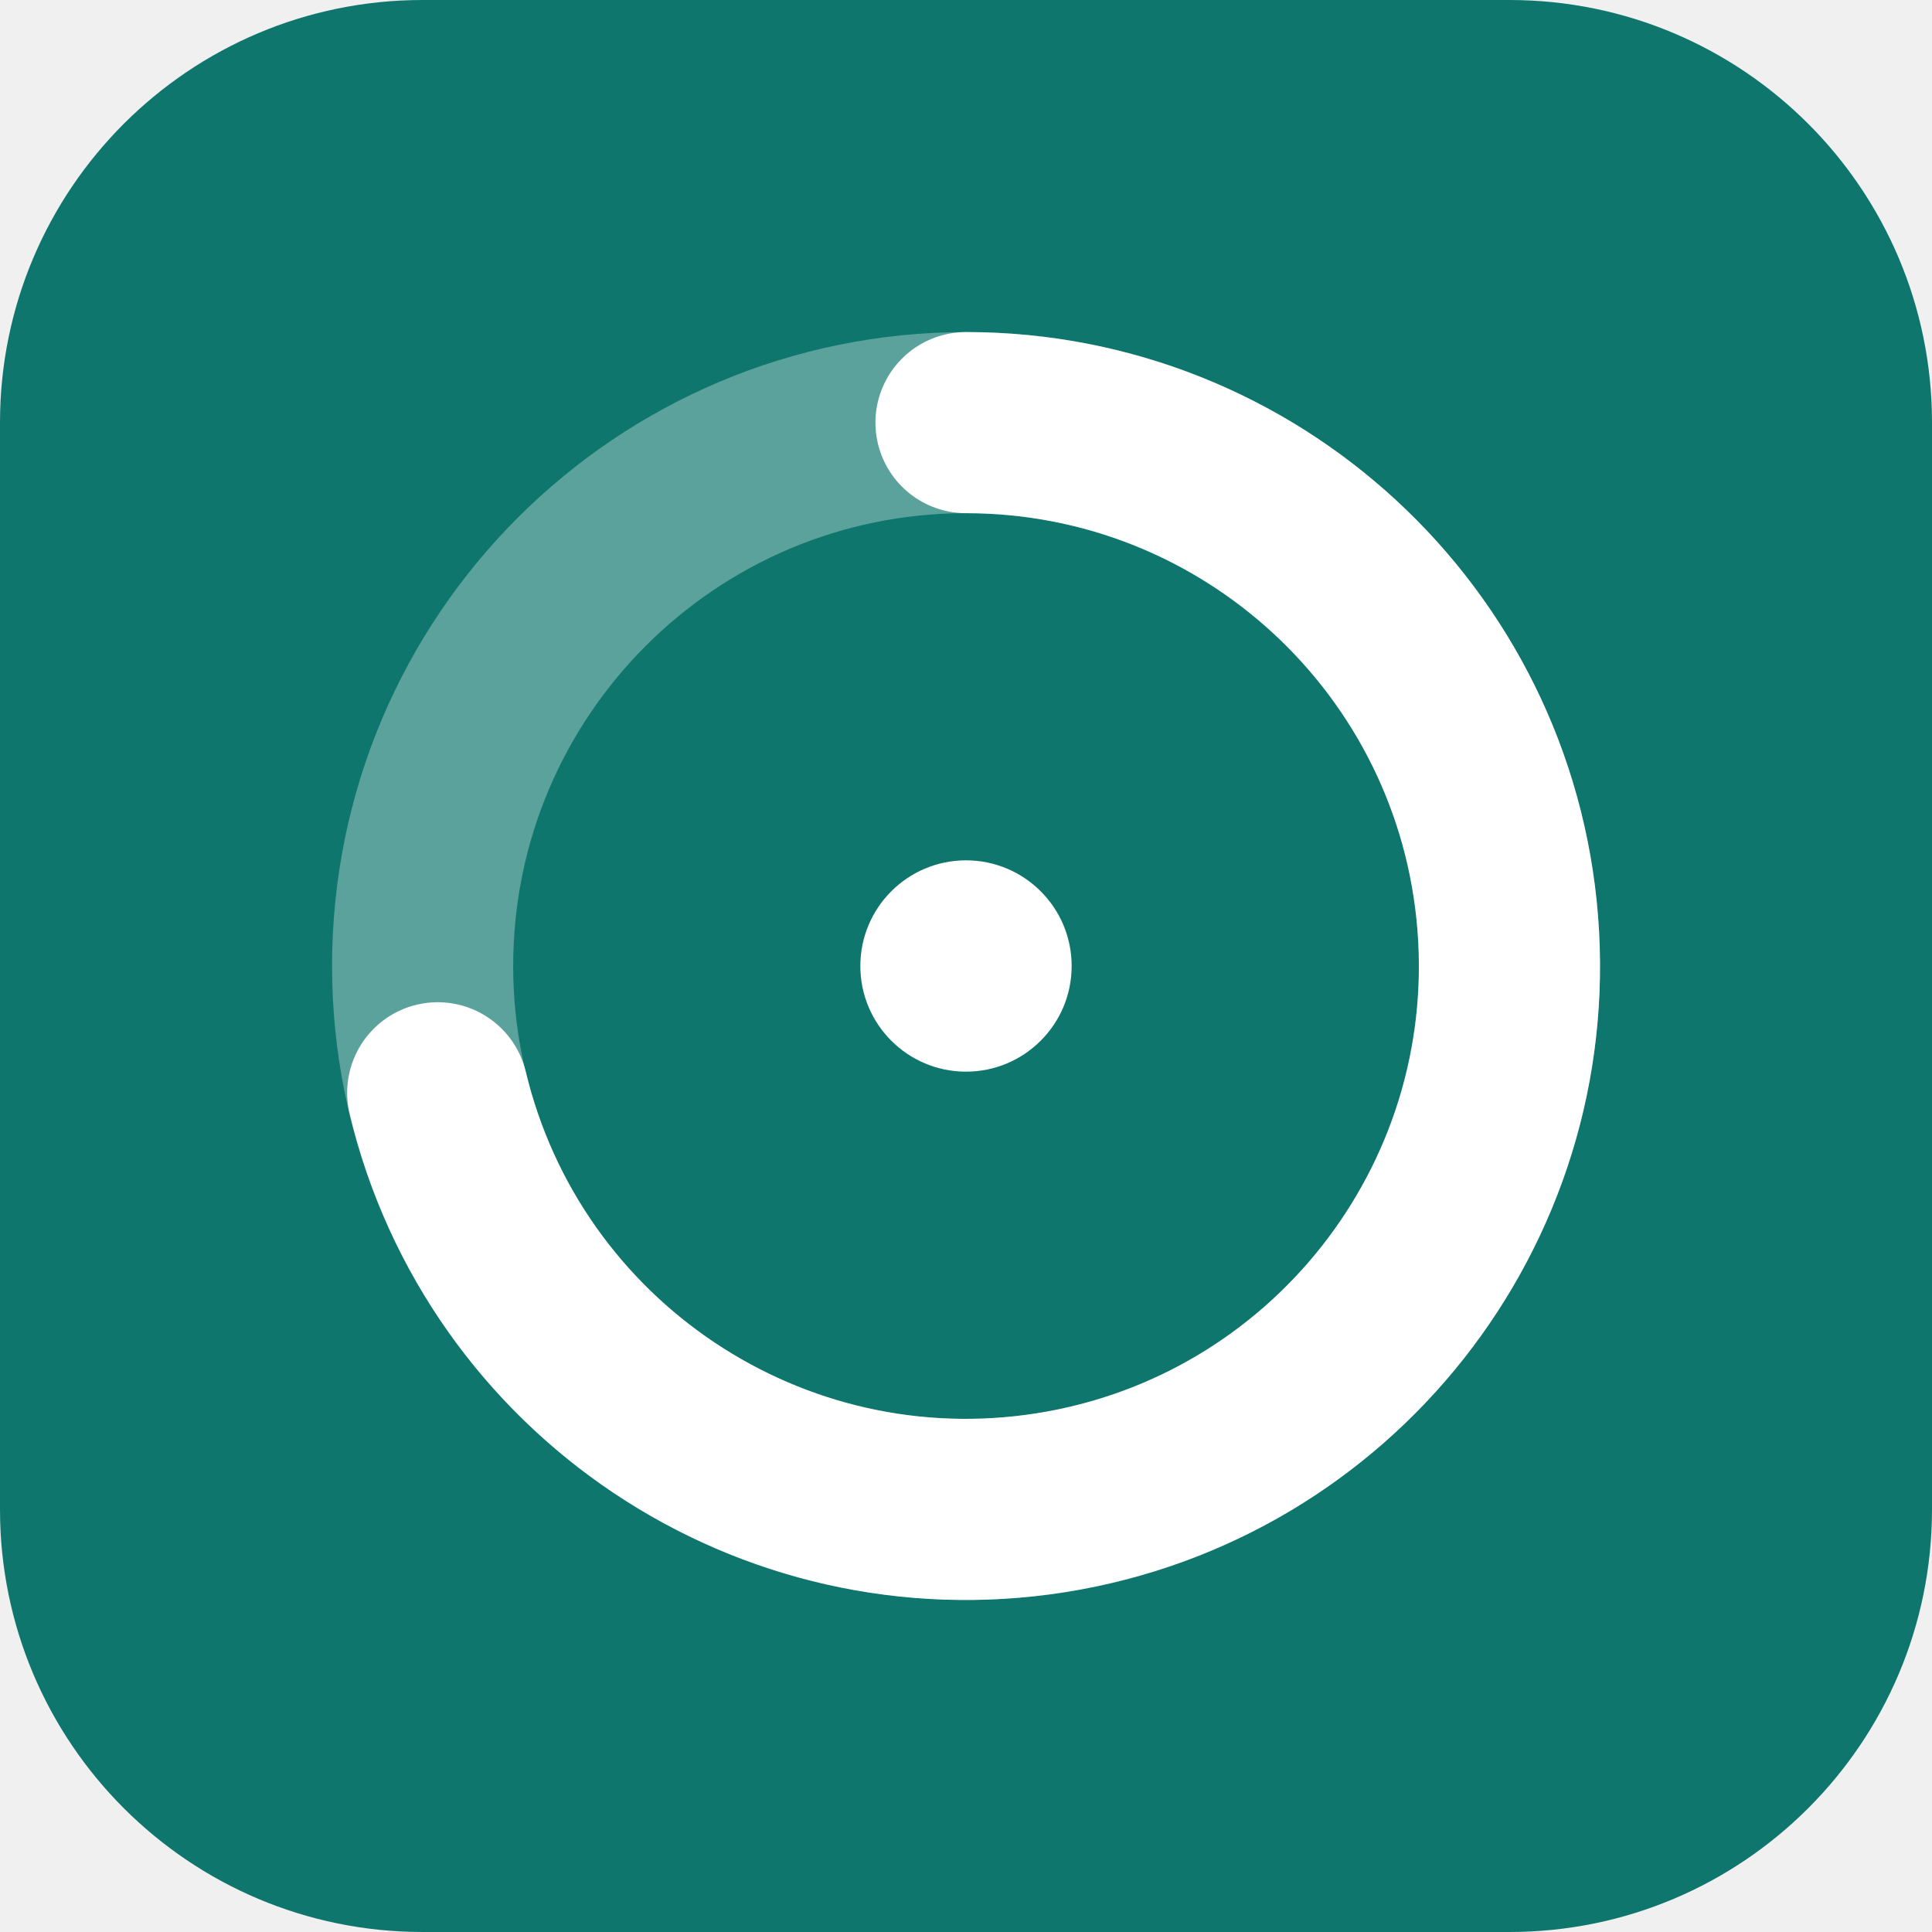
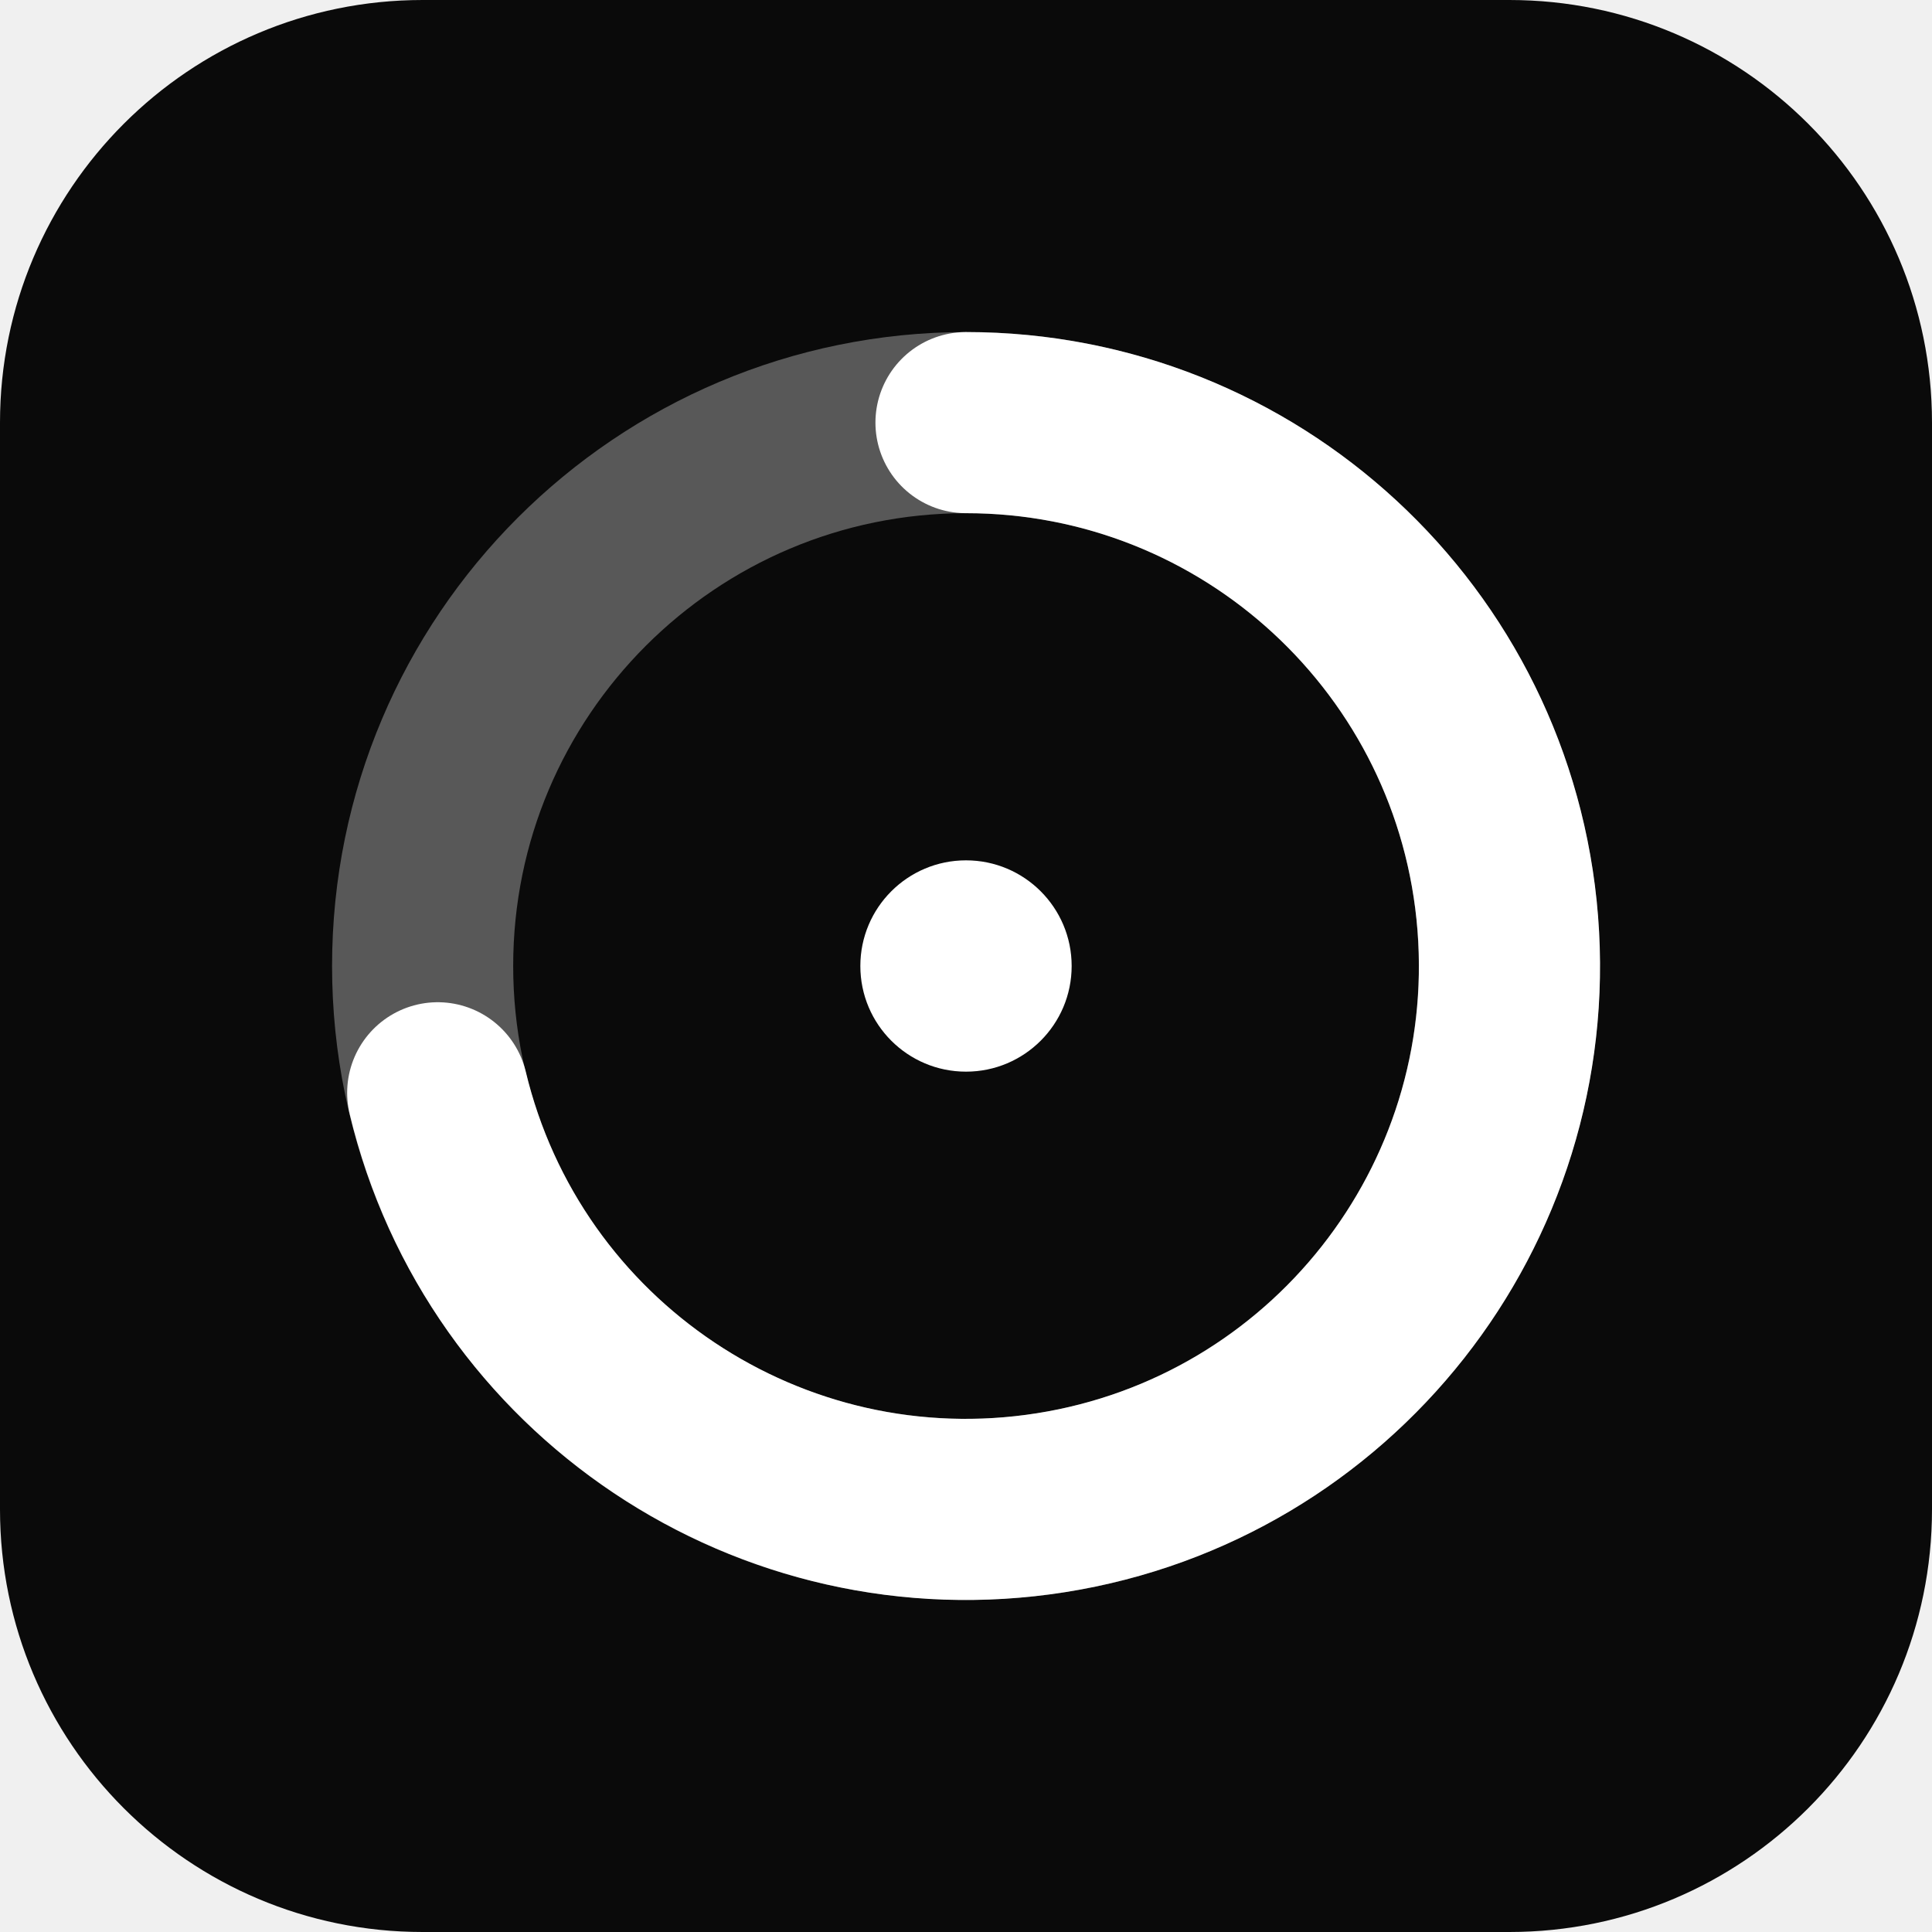
<svg xmlns="http://www.w3.org/2000/svg" viewBox="0 0 64 64">
-   <rect width="64" height="64" rx="14" fill="#0f766e" />
+   <rect width="64" height="64" rx="14" fill="#0a0a0a" />
  <circle cx="32" cy="32" r="18" fill="none" stroke="#fff" stroke-opacity="0.32" stroke-width="6" />
  <path d="M32 14a18 18 0 1 1-17.5 22.2" fill="none" stroke="#fff" stroke-width="6" stroke-linecap="round" />
  <circle cx="32" cy="32" r="3.5" fill="#fff" />
</svg>
